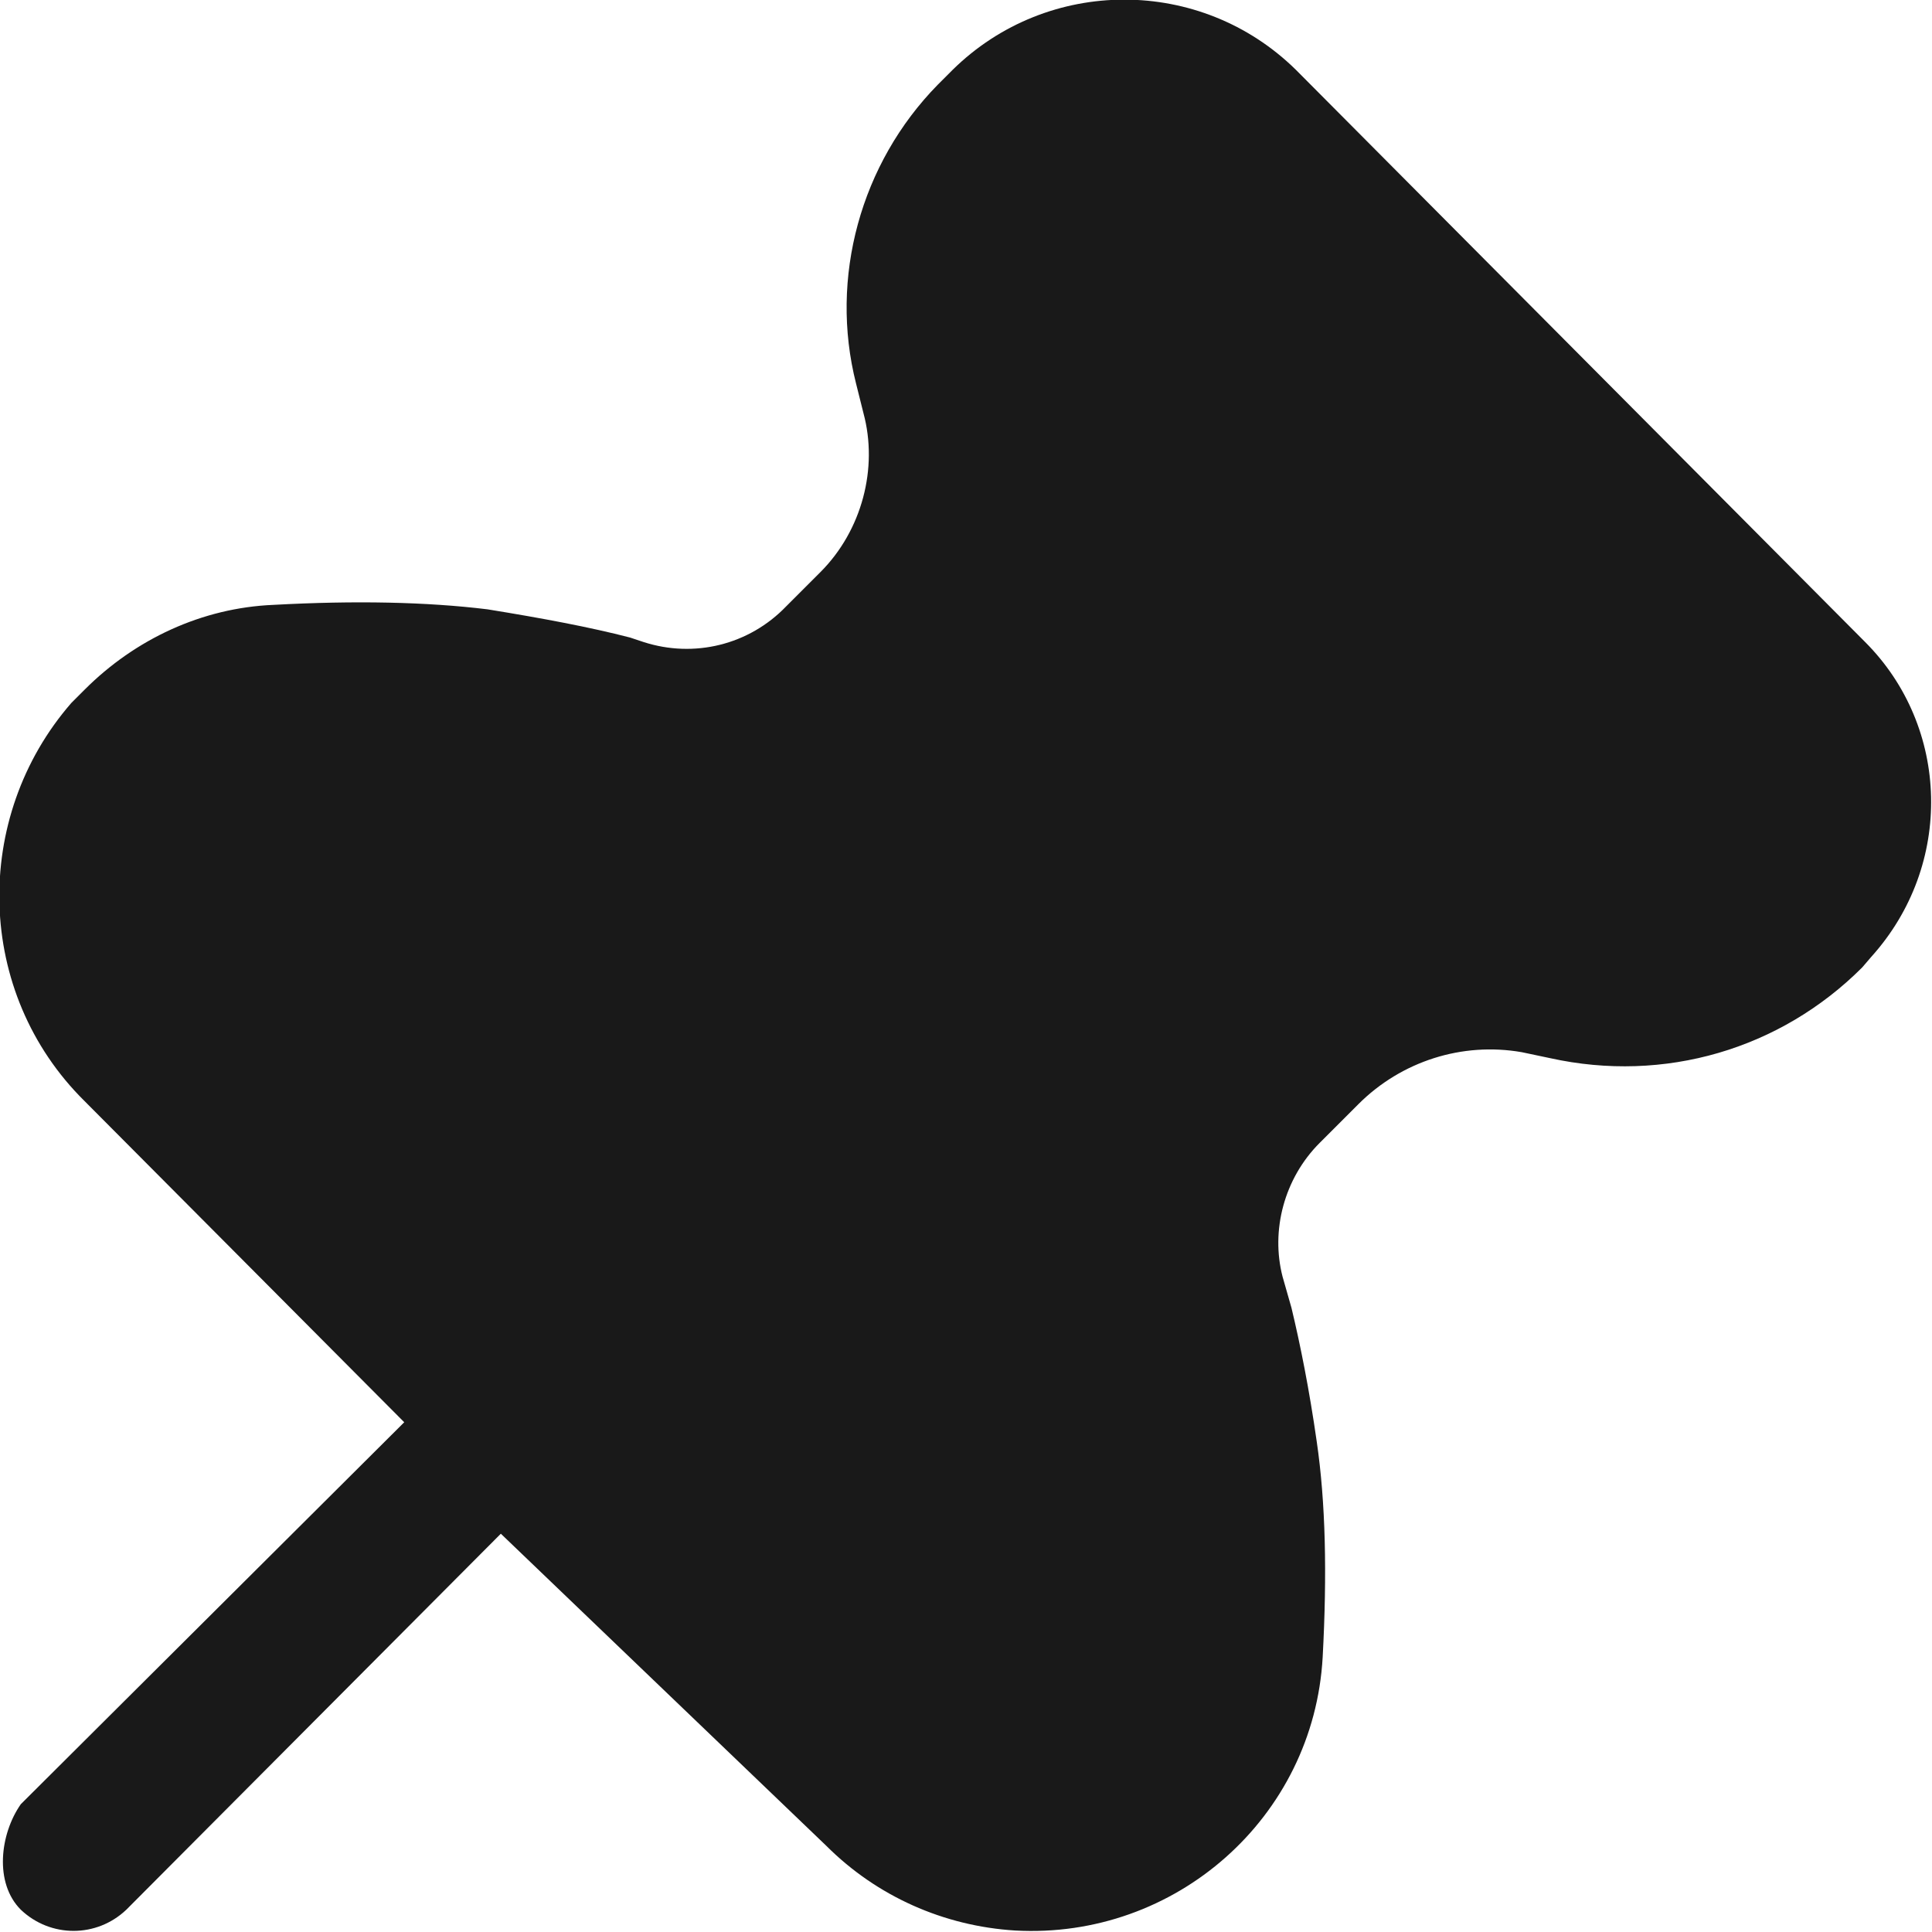
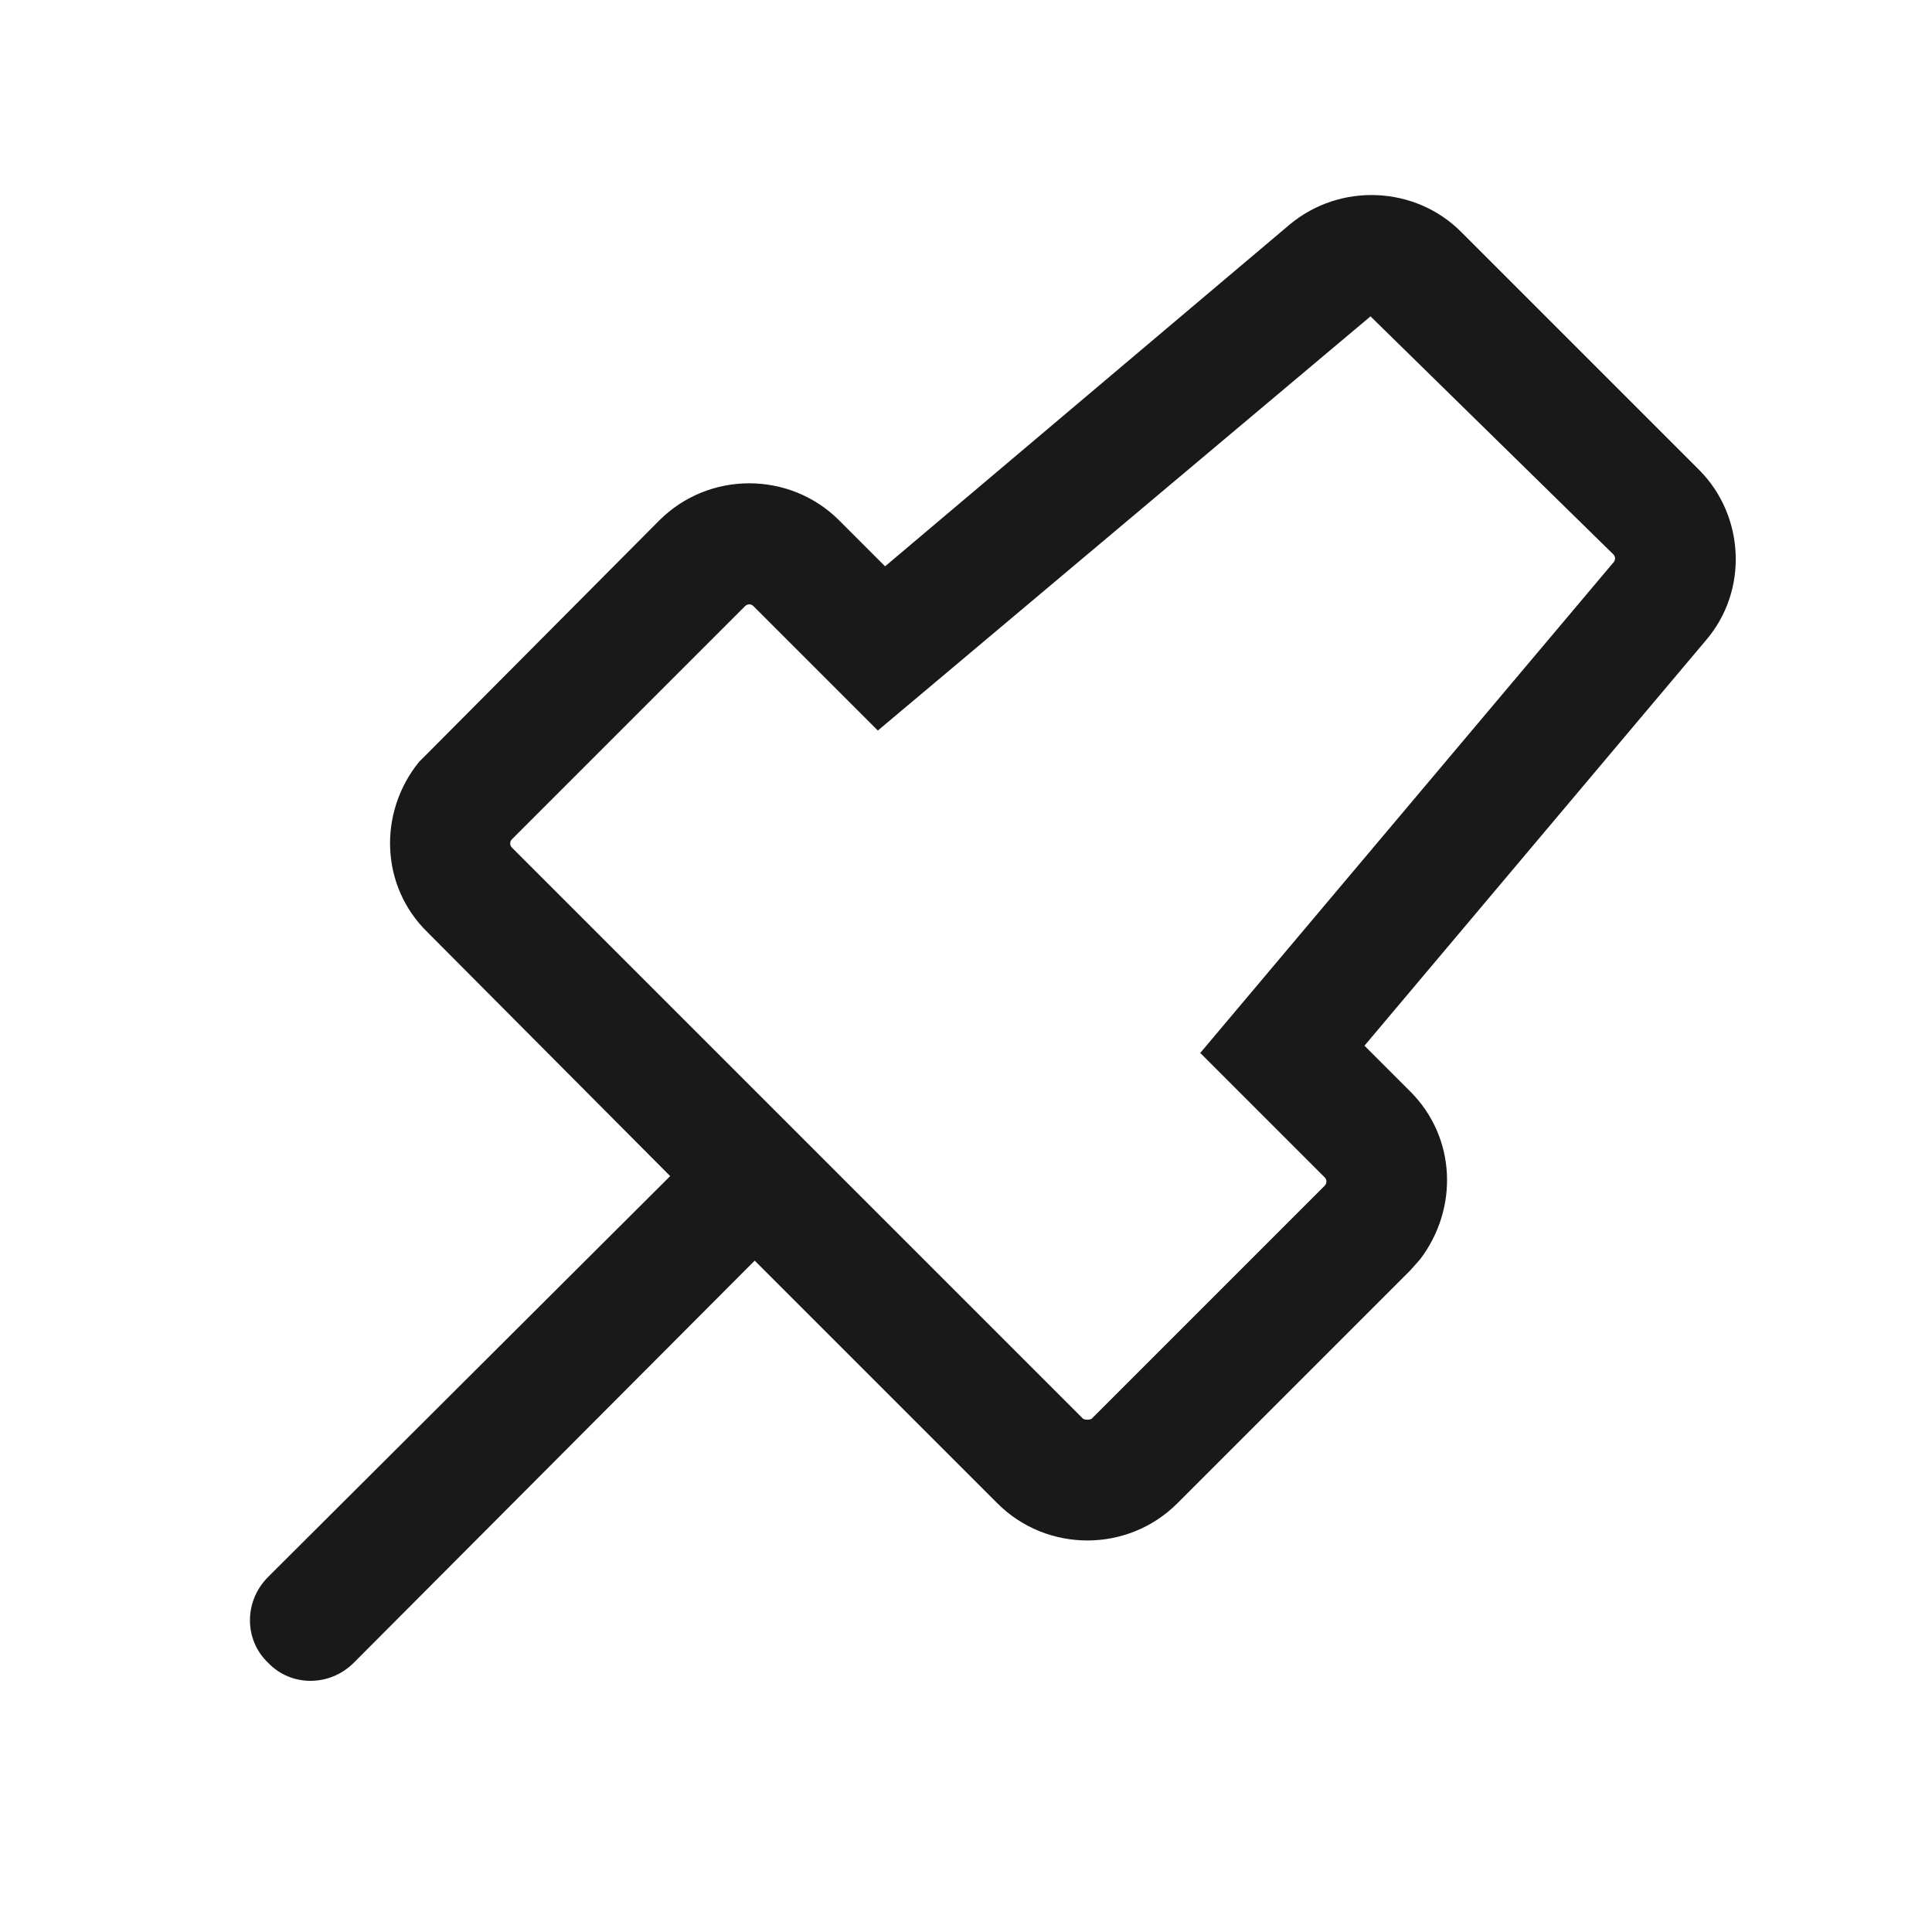
- <svg xmlns="http://www.w3.org/2000/svg" width="12.998" height="13" viewBox="0 0 12.998 13" fill="none">
-   <defs />
-   <path id="矢量 242" d="M8.72 0.47C8.08 -0.16 7.05 -0.16 6.41 0.47L6.31 0.57C5.79 1.1 5.58 1.87 5.76 2.58L5.81 2.78C5.91 3.15 5.8 3.57 5.52 3.85L5.29 4.08C5.04 4.34 4.67 4.43 4.33 4.32L4.24 4.29C3.97 4.22 3.65 4.16 3.28 4.1C2.87 4.05 2.39 4.04 1.84 4.07C1.36 4.09 0.91 4.3 0.57 4.64L0.48 4.73C-0.19 5.5 -0.17 6.68 0.57 7.41L2.72 9.57L0.14 12.14C0 12.34 -0.04 12.67 0.14 12.85C0.34 13.04 0.65 13.04 0.85 12.85L3.37 10.32L5.56 12.42C5.9 12.76 6.35 12.96 6.83 12.99C7.91 13.05 8.84 12.23 8.9 11.15C8.93 10.59 8.92 10.11 8.86 9.7C8.81 9.35 8.75 9.05 8.69 8.8L8.63 8.59C8.55 8.28 8.64 7.93 8.88 7.69L9.14 7.43C9.43 7.14 9.84 7.01 10.24 7.08L10.43 7.12C11.2 7.29 11.98 7.06 12.53 6.51L12.59 6.44C13.15 5.82 13.12 4.89 12.55 4.32L8.72 0.47Z" fill="#191919" fill-opacity="1" fill-rule="evenodd" />
+ <svg xmlns="http://www.w3.org/2000/svg" width="16" height="16" viewBox="0 0 16 16" fill="none">
+   <defs>
+     <clipPath id="clip15_980">
+       <rect id="固定-fixed" width="16" height="16" fill="#191919" fill-opacity="1" />
+     </clipPath>
+   </defs>
+   <g clip-path="url(#clip15_980)">
+     <path id="形状结合" d="M10.68 1.86C11.1 1.51 11.72 1.54 12.1 1.92L14.07 3.89C14.45 4.27 14.48 4.89 14.13 5.3L11.3 8.66L11.68 9.04C12.06 9.42 12.08 10.01 11.76 10.43L11.68 10.52L9.75 12.45C9.34 12.86 8.67 12.86 8.26 12.45L6.25 10.44L2.93 13.77C2.73 13.97 2.41 13.97 2.22 13.77C2.02 13.58 2.02 13.26 2.22 13.06L5.55 9.74L3.54 7.72C3.15 7.34 3.13 6.73 3.47 6.31L3.54 6.24L5.46 4.31C5.87 3.9 6.54 3.9 6.95 4.31L7.33 4.69L10.68 1.86ZM11.35 2.62L7.27 6.05L6.24 5.02C6.22 5 6.19 5 6.17 5.02L4.24 6.95C4.22 6.97 4.22 7 4.24 7.02L8.97 11.75C8.99 11.76 9.02 11.76 9.04 11.75L10.97 9.82C10.99 9.8 10.99 9.77 10.97 9.75L9.94 8.72L13.36 4.66C13.38 4.64 13.38 4.61 13.36 4.59L11.35 2.62Z" fill="#191919" fill-opacity="1" fill-rule="nonzero" />
+   </g>
</svg>
